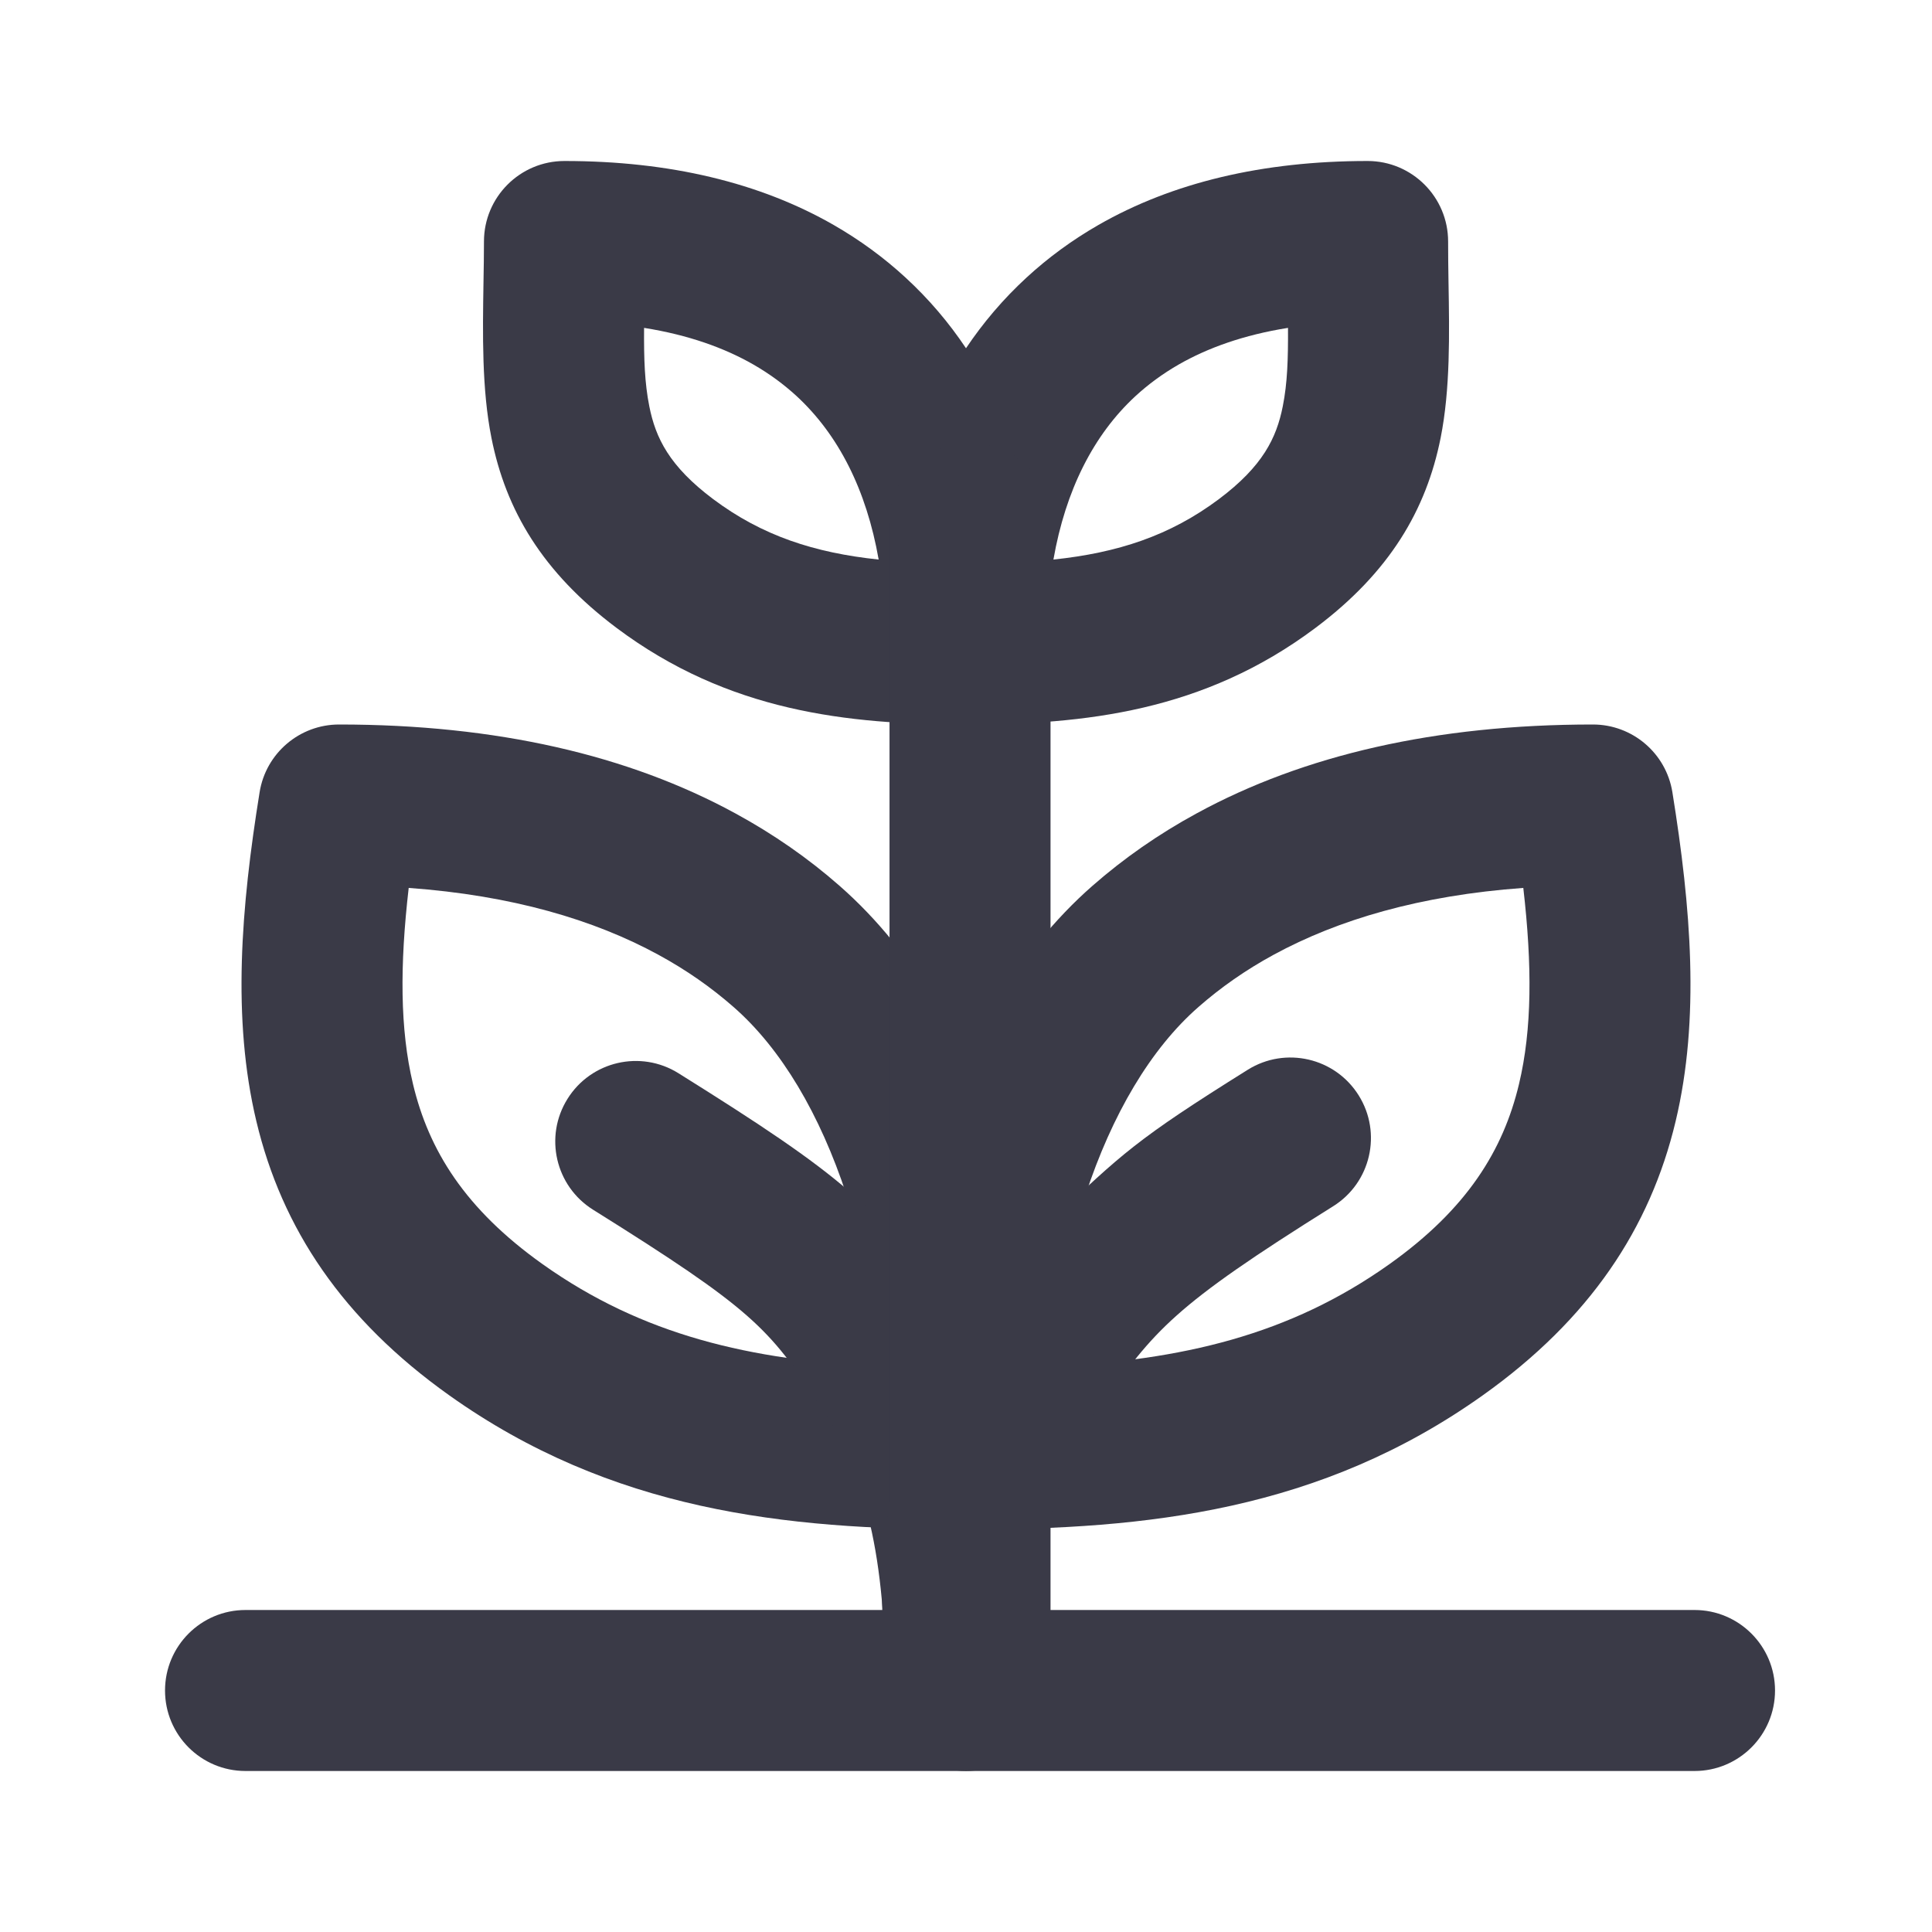
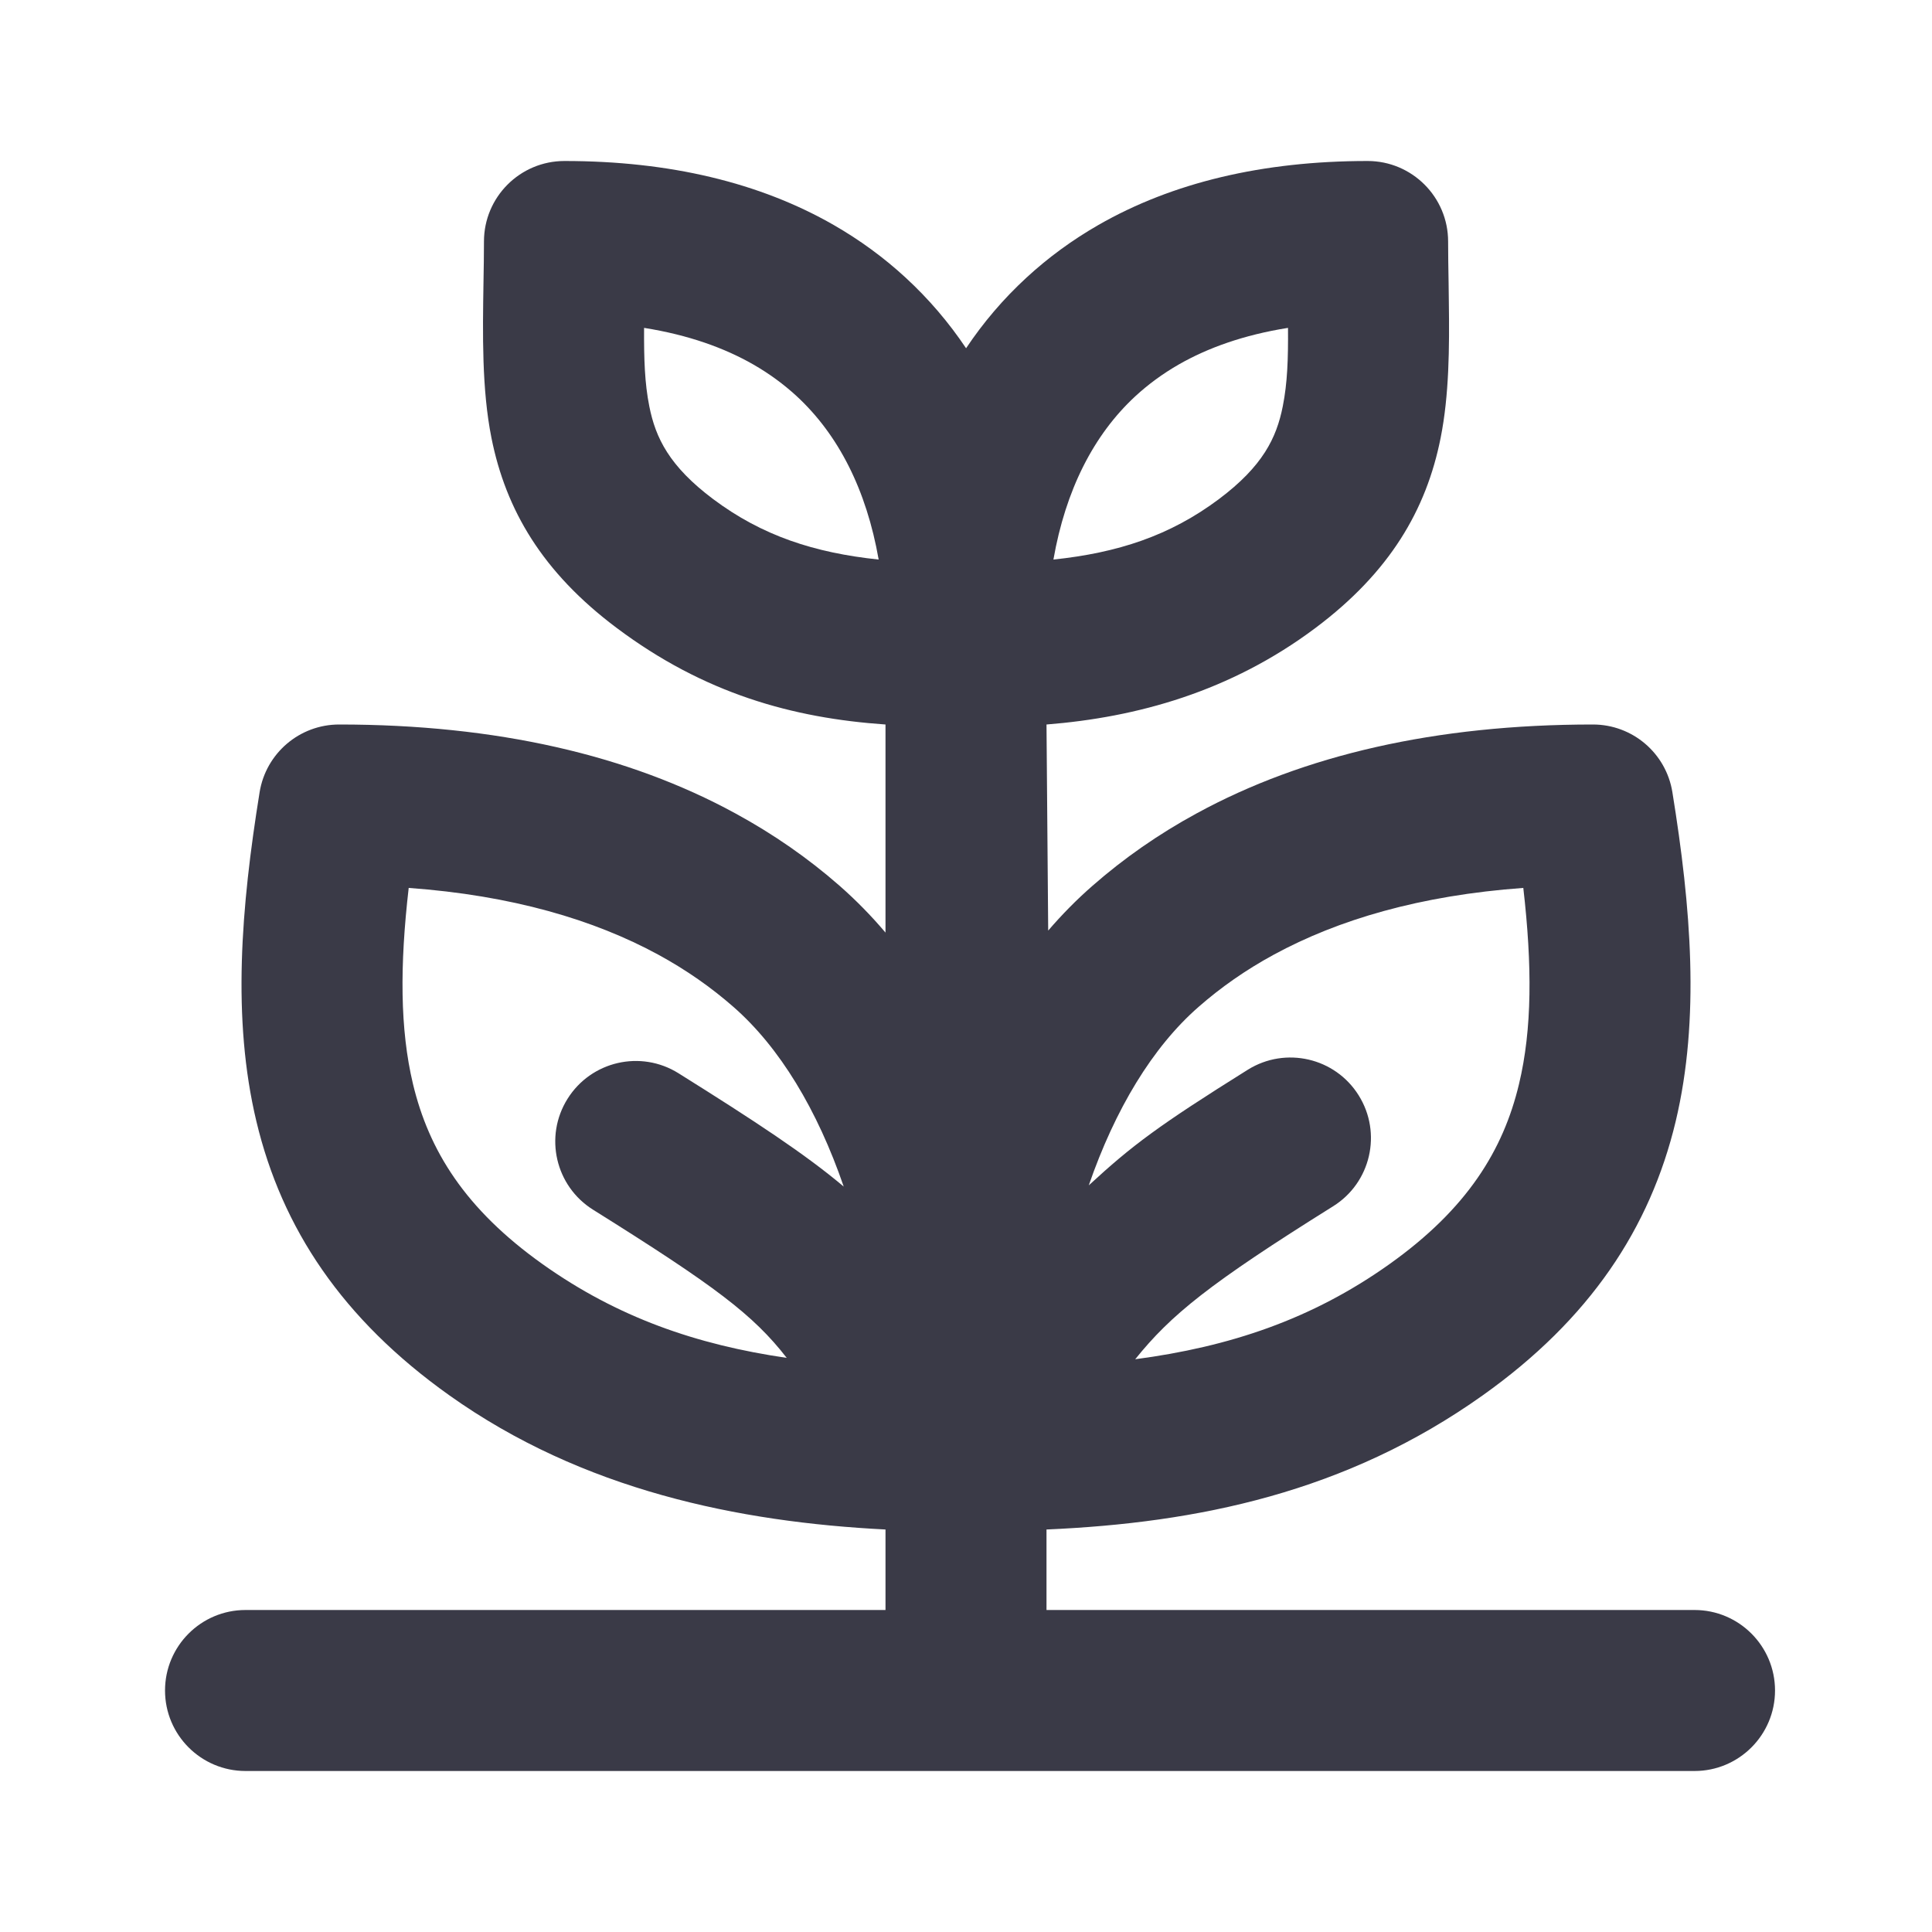
<svg xmlns="http://www.w3.org/2000/svg" width="24" height="24" viewBox="0 0 24 24" fill="none">
-   <path fill-rule="evenodd" clip-rule="evenodd" d="M14.867 10.103C16.192 9.381 17.832 9 19.788 9C20.278 9 20.697 9.356 20.775 9.841C21.005 11.268 21.12 12.653 20.815 13.93C20.498 15.259 19.747 16.388 18.421 17.332C16.406 18.766 14.254 19 12 19H11L11 18C11 16.769 11.183 15.44 11.584 14.22C11.983 13.008 12.619 11.837 13.572 11.003C13.96 10.663 14.391 10.362 14.867 10.103ZM18.923 11.03C17.64 11.123 16.622 11.425 15.824 11.859C15.474 12.049 15.164 12.267 14.889 12.508C14.293 13.029 13.814 13.842 13.484 14.845C13.262 15.519 13.119 16.25 13.049 16.977C14.683 16.897 16.018 16.587 17.261 15.703C18.225 15.017 18.674 14.288 18.87 13.465C19.032 12.785 19.034 11.994 18.923 11.03Z" fill="#3A3A47" />
-   <path fill-rule="evenodd" clip-rule="evenodd" d="M9.133 10.103C7.808 9.381 6.168 9 4.212 9C3.722 9 3.303 9.356 3.225 9.841C2.995 11.268 2.88 12.653 3.185 13.93C3.502 15.259 4.253 16.388 5.579 17.332C7.594 18.766 9.746 19 12 19H13L13 18C13 16.769 12.817 15.44 12.416 14.22C12.017 13.008 11.381 11.837 10.428 11.003C10.041 10.663 9.609 10.362 9.133 10.103ZM5.077 11.03C6.36 11.123 7.379 11.425 8.176 11.859C8.526 12.049 8.836 12.267 9.111 12.508C9.707 13.029 10.186 13.842 10.516 14.845C10.738 15.519 10.881 16.25 10.951 16.977C9.317 16.897 7.982 16.587 6.739 15.703C5.775 15.017 5.326 14.288 5.13 13.465C4.968 12.785 4.966 11.994 5.077 11.03Z" fill="#3A3A47" />
-   <path fill-rule="evenodd" clip-rule="evenodd" d="M7.05 13.65C7.342 13.182 7.959 13.039 8.428 13.332C10.445 14.593 10.956 15.006 11.832 16.32C12.737 17.677 13 19.154 13 21C13 21.552 12.552 22 12 22C11.448 22 11 21.552 11 21C11 19.346 10.764 18.323 10.168 17.43C9.544 16.494 9.351 16.267 7.368 15.028C6.899 14.735 6.757 14.118 7.05 13.65Z" fill="#3A3A47" />
-   <path fill-rule="evenodd" clip-rule="evenodd" d="M6.012 3C6.012 2.448 6.46 2 7.012 2C8.319 2 9.439 2.269 10.355 2.794C10.684 2.983 10.982 3.202 11.25 3.449C11.54 3.716 11.789 4.01 12 4.326C12.212 4.01 12.461 3.716 12.751 3.449C13.019 3.202 13.317 2.983 13.646 2.794C14.562 2.269 15.682 2 16.989 2C17.541 2 17.989 2.448 17.989 3C17.989 3.164 17.991 3.336 17.994 3.511C18.005 4.146 18.017 4.834 17.896 5.44C17.717 6.335 17.263 7.109 16.341 7.8C14.954 8.84 13.473 9 12 9C10.528 9 9.047 8.84 7.659 7.8C6.737 7.109 6.283 6.335 6.105 5.44C5.984 4.834 5.996 4.146 6.006 3.511C6.009 3.336 6.012 3.164 6.012 3ZM10.915 6.951C10.764 6.089 10.417 5.401 9.894 4.919C9.737 4.775 9.56 4.644 9.36 4.529C9.001 4.323 8.554 4.161 8.001 4.073C7.998 4.458 8.008 4.758 8.066 5.048C8.144 5.44 8.314 5.791 8.859 6.2C9.468 6.656 10.117 6.867 10.915 6.951ZM13.086 6.951C13.884 6.867 14.533 6.656 15.142 6.2C15.687 5.791 15.857 5.44 15.935 5.048C15.993 4.758 16.002 4.458 16 4.073C15.447 4.161 15 4.323 14.641 4.529C14.441 4.644 14.264 4.775 14.107 4.919C13.584 5.401 13.237 6.089 13.086 6.951Z" fill="#3A3A47" />
-   <path fill-rule="evenodd" clip-rule="evenodd" d="M12.05 5.5C11.497 5.5 11.05 5.948 11.05 6.5V18.655C10.976 19.082 10.948 19.528 10.96 20H3.05C2.497 20 2.05 20.448 2.05 21C2.05 21.552 2.497 22 3.05 22H21.05C21.602 22 22.05 21.552 22.05 21C22.05 20.448 21.602 20 21.05 20H13.05V18.843C13.161 18.32 13.371 17.878 13.673 17.46C14.357 16.514 14.55 16.242 16.56 14.985C17.029 14.693 17.171 14.075 16.878 13.607C16.585 13.139 15.969 12.996 15.5 13.289C14.104 14.162 13.95 14.322 13.05 15.17V6.5C13.05 5.948 12.602 5.5 12.05 5.5Z" fill="#3A3A47" />
+   <path fill-rule="evenodd" clip-rule="evenodd" d="M19.788 9C17.832 9 16.192 9.381 14.867 10.103C14.391 10.362 13.96 10.663 13.572 11.003C13.375 11.175 13.191 11.362 13.021 11.56L13 9C14.122 8.911 15.284 8.593 16.342 7.8C17.264 7.109 17.718 6.335 17.896 5.44C18.002 4.91 18.006 4.317 17.998 3.752C17.997 3.671 17.996 3.591 17.995 3.511C17.992 3.336 17.989 3.164 17.989 3C17.989 2.448 17.541 2 16.989 2C15.682 2 14.562 2.269 13.646 2.794C13.317 2.983 13.019 3.202 12.751 3.449C12.461 3.716 12.212 4.01 12.001 4.326C11.789 4.01 11.54 3.716 11.25 3.449C10.982 3.202 10.684 2.983 10.355 2.794C9.439 2.269 8.319 2 7.012 2C6.46 2 6.012 2.448 6.012 3C6.012 3.164 6.009 3.336 6.006 3.511C5.996 4.146 5.984 4.834 6.105 5.44C6.284 6.335 6.738 7.109 7.66 7.8C8.748 8.616 9.845 8.92 11 9V11.585C10.824 11.377 10.633 11.182 10.429 11.003C10.041 10.663 9.609 10.362 9.133 10.103C7.809 9.381 6.168 9 4.213 9C3.722 9 3.304 9.356 3.225 9.841C2.995 11.268 2.88 12.653 3.185 13.93C3.502 15.259 4.253 16.388 5.58 17.332C7.239 18.513 9.174 18.907 11 19V20H3.05C2.498 20 2.05 20.448 2.05 21C2.05 21.552 2.498 22 3.05 22H21.05C21.602 22 22.05 21.552 22.05 21C22.05 20.448 21.602 20 21.05 20H13V19C14.874 18.918 16.721 18.542 18.421 17.332C19.748 16.388 20.498 15.259 20.816 13.93C21.12 12.653 21.006 11.268 20.775 9.841C20.697 9.356 20.279 9 19.788 9ZM18.923 11.03C17.64 11.123 16.622 11.425 15.824 11.859C15.474 12.049 15.164 12.267 14.889 12.508C14.317 13.008 13.853 13.777 13.525 14.725C14.065 14.227 14.389 13.984 15.5 13.289C15.969 12.996 16.586 13.139 16.878 13.607C17.171 14.075 17.029 14.693 16.56 14.985C15.021 15.947 14.547 16.332 14.102 16.885C15.275 16.73 16.296 16.39 17.261 15.703C18.225 15.017 18.674 14.288 18.87 13.465C19.033 12.785 19.034 11.994 18.923 11.03ZM5.077 11.03C6.36 11.123 7.379 11.425 8.177 11.859C8.526 12.049 8.836 12.267 9.111 12.508C9.686 13.011 10.153 13.786 10.481 14.74C10.002 14.337 9.384 13.93 8.428 13.332C7.959 13.039 7.343 13.182 7.05 13.65C6.757 14.118 6.899 14.735 7.368 15.028C8.887 15.978 9.356 16.332 9.773 16.868C8.652 16.705 7.67 16.365 6.739 15.703C5.775 15.017 5.327 14.288 5.13 13.465C4.968 12.785 4.966 11.994 5.077 11.03ZM10.915 6.951C10.764 6.089 10.417 5.401 9.894 4.919C9.737 4.775 9.56 4.644 9.36 4.529C9.001 4.323 8.554 4.161 8.001 4.073C7.999 4.458 8.008 4.758 8.066 5.048C8.144 5.44 8.314 5.791 8.859 6.2C9.468 6.656 10.117 6.867 10.915 6.951ZM13.086 6.951C13.884 6.867 14.533 6.656 15.142 6.2C15.687 5.791 15.857 5.44 15.935 5.048C15.993 4.758 16.003 4.458 16 4.073C15.447 4.161 15 4.323 14.641 4.529C14.441 4.644 14.264 4.775 14.107 4.919C13.584 5.401 13.237 6.089 13.086 6.951Z" fill="#3A3A47" />
</svg>
